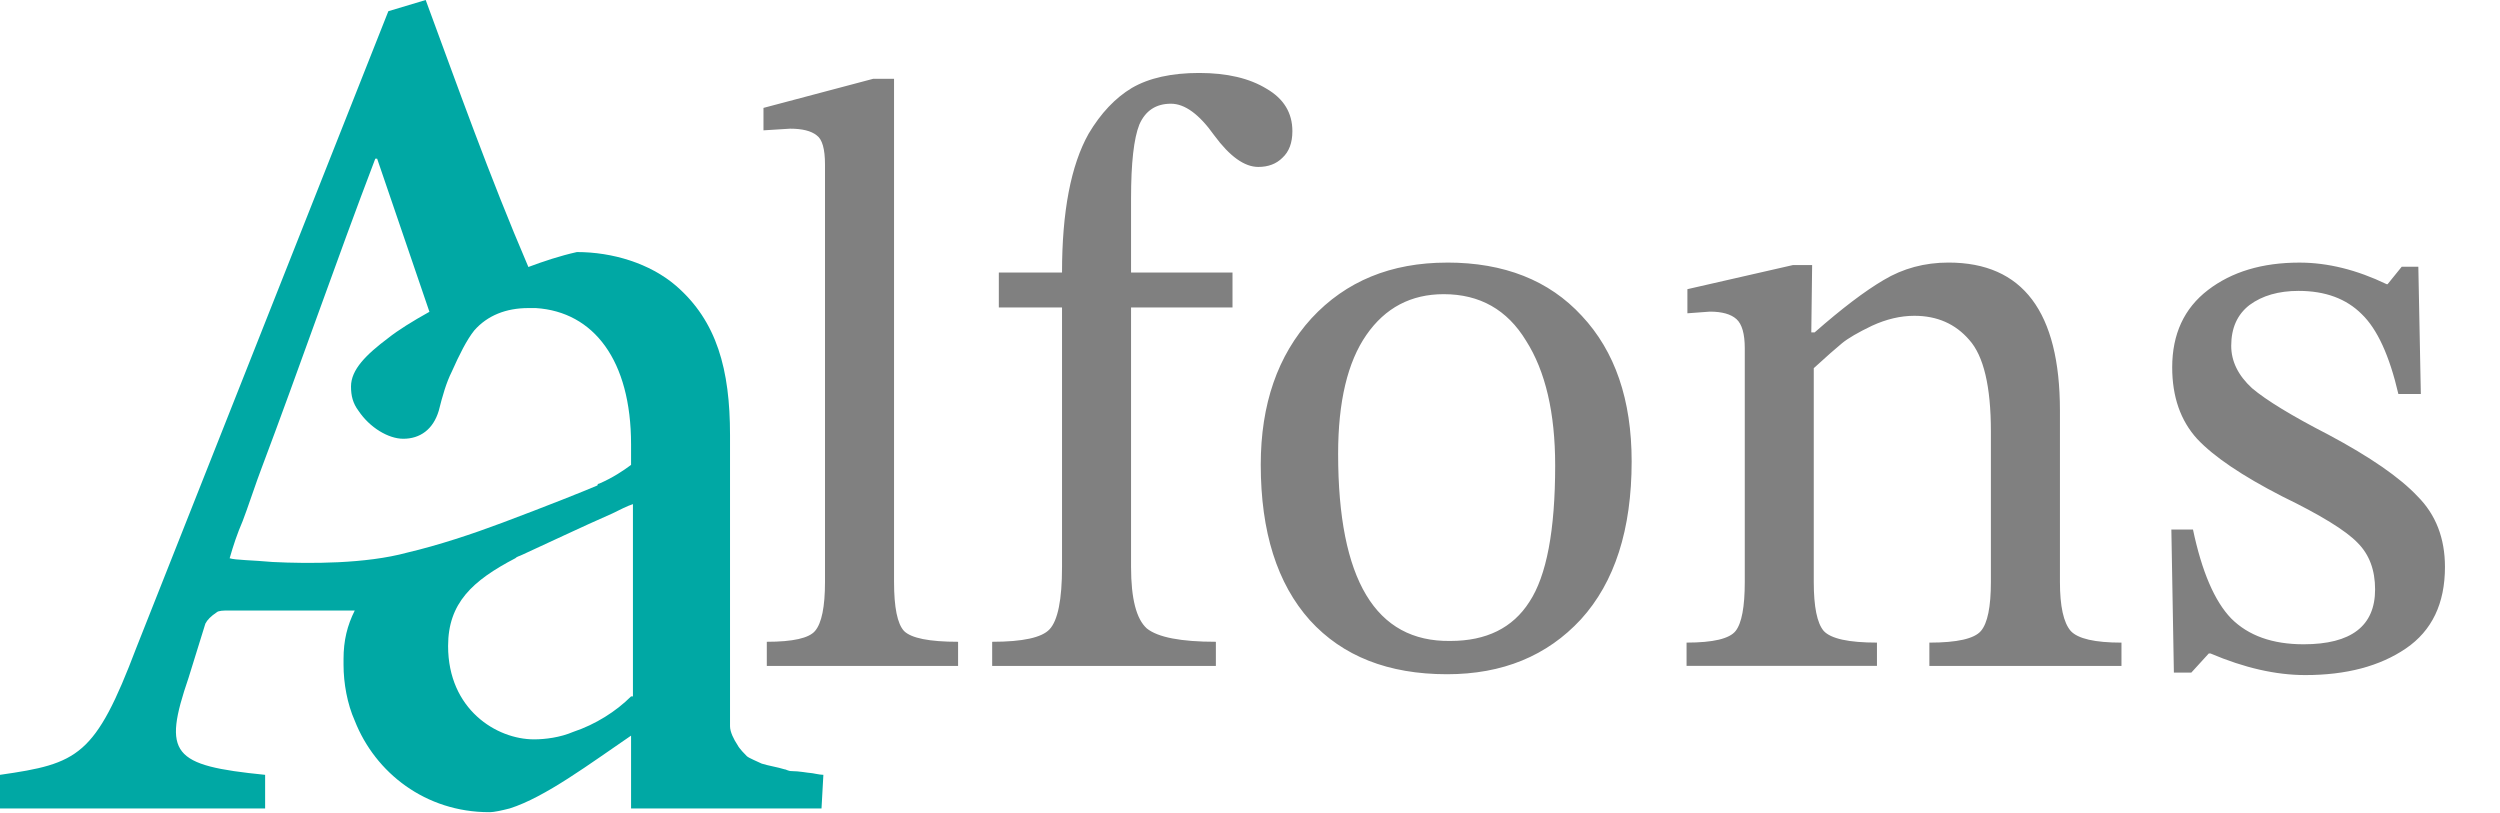
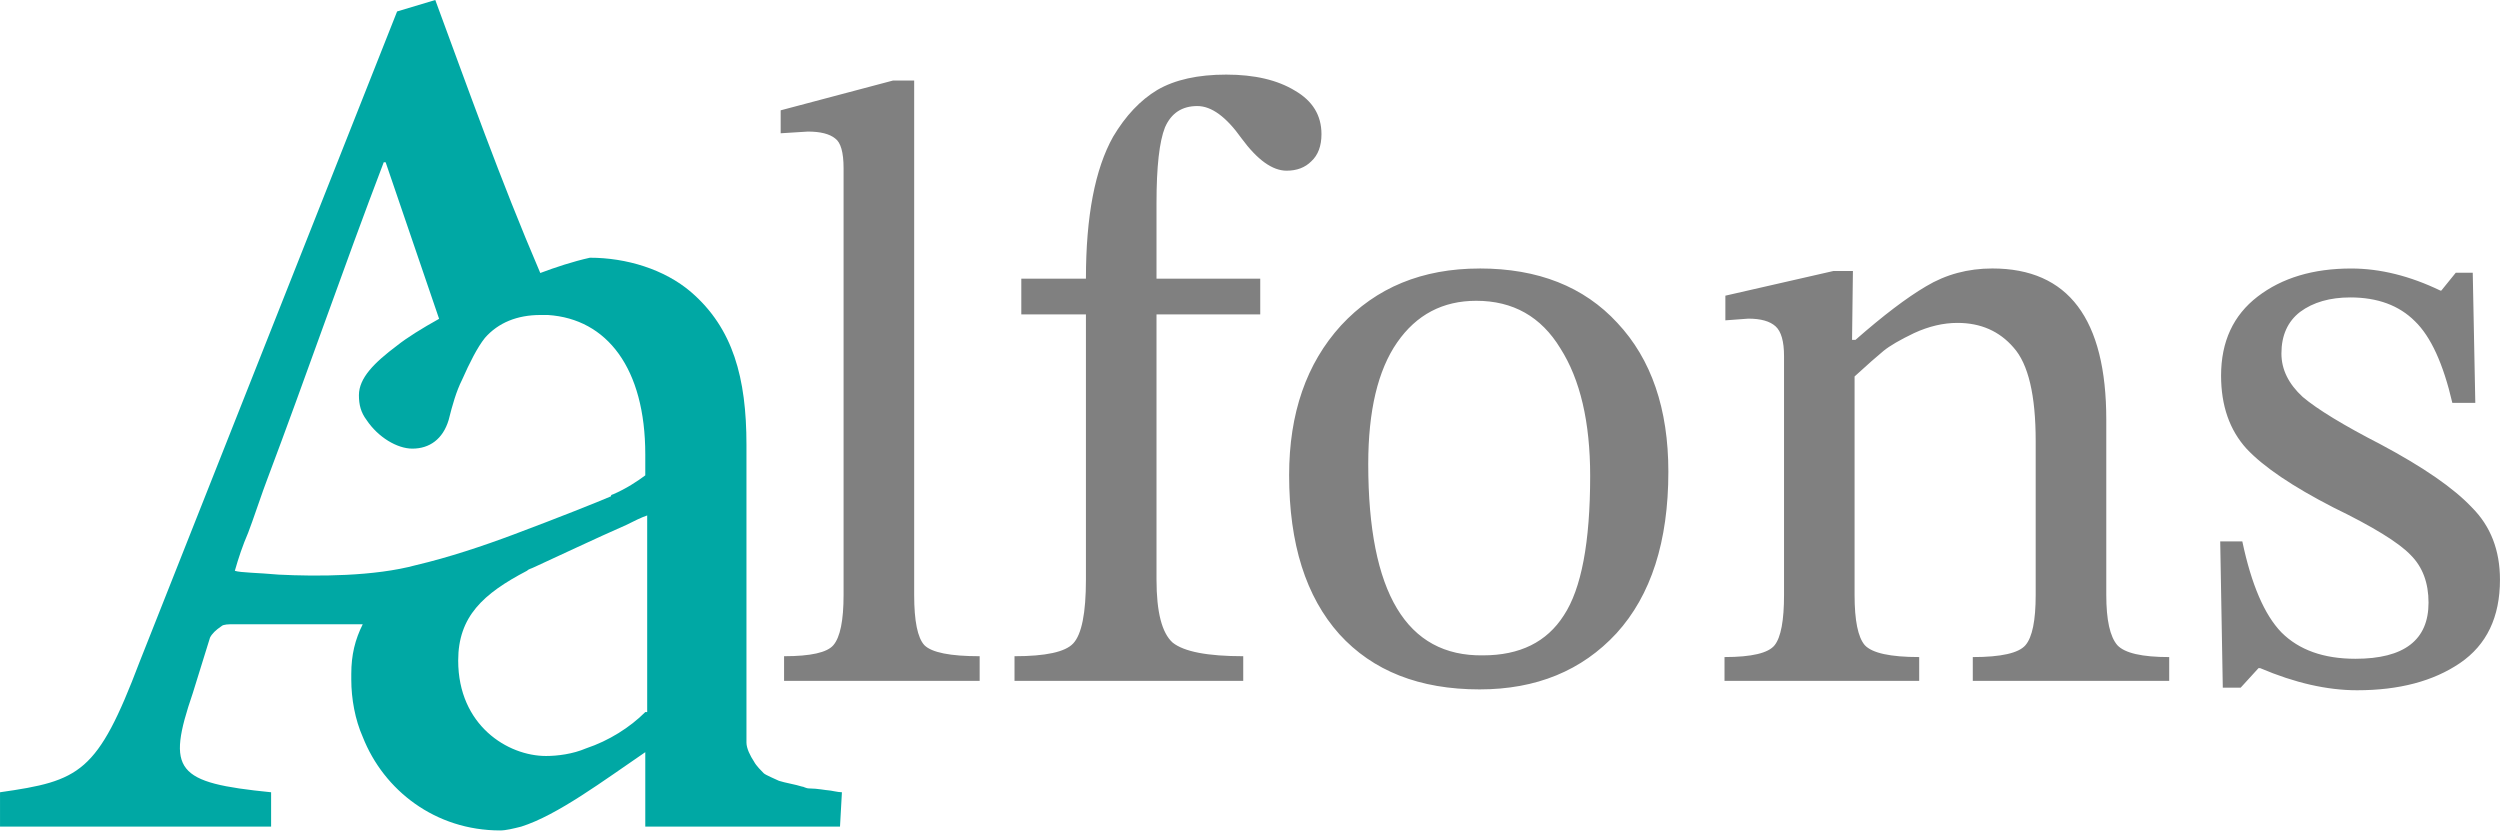
- <svg xmlns="http://www.w3.org/2000/svg" version="1.1" id="Ebene_1" x="0px" y="0px" viewBox="0 0 133.9 43.5" style="enable-background:new 0 0 133.9 43.5;" xml:space="preserve">
+ <svg xmlns="http://www.w3.org/2000/svg" version="1.1" id="Ebene_1" x="0px" y="0px" viewBox="0 0 131.445 43.664" xml:space="preserve" width="82.937mm" height="27.55mm">
  <defs id="defs2" />
  <style type="text/css" id="style1">
	.st0{fill:#00A8A4;}
	.st1{fill:#909090;}
</style>
-   <g id="g2">
-     <path class="st0" d="M44.1,41.5C44.1,41.5,44,41.5,44.1,41.5c-0.2,0-0.6-0.1-0.7-0.1c-0.1,0-0.6-0.1-1-0.1c-0.2,0-0.3-0.1-0.4-0.1   c-0.3-0.1-0.9-0.2-1.2-0.3c-0.2-0.1-0.7-0.3-0.8-0.4c-0.1-0.1-0.4-0.4-0.5-0.6c-0.2-0.3-0.4-0.7-0.4-1c0-0.2,0-0.9,0-0.9l0-1v-1.7   c0,0,0-0.1,0-0.1V23.3c0-3.5-0.7-6.1-2.9-8c-1.4-1.2-3.4-1.8-5.3-1.8c-0.9,0.2-1.8,0.5-2.6,0.8C26.2,9.4,24.5,4.6,22.8,0l-2,0.6   L7.3,34.7c-2.2,5.8-3.1,6.2-7.3,6.8v1.8h14.2v-1.8c-5-0.5-5.5-1.1-4.1-5.2c0.3-1,0.6-1.9,0.9-2.9c0.1-0.2,0.3-0.4,0.6-0.6   c0.1-0.1,0.4-0.1,0.6-0.1h4.2h2.6c-0.4,0.8-0.6,1.6-0.6,2.6c0,0.1,0,0.2,0,0.3c0,1,0.2,2.1,0.6,3c1.1,2.8,3.8,4.9,7.2,4.9   c0.3,0,0.7-0.1,1.1-0.2c1.9-0.6,4.3-2.4,6.5-3.9v3.9h0v0h0v0l10.2,0v0L44.1,41.5L44.1,41.5L44.1,41.5z M13,27.9L13,27.9   c0.2-0.5,0.8-2.3,1-2.8h0c2-5.3,4-11.1,6.1-16.6h0.1l2.8,8.2c-0.9,0.5-1.7,1-2.2,1.4c-1.2,0.9-2,1.7-2,2.6c0,0.5,0.1,0.9,0.4,1.3   c0.6,0.9,1.6,1.5,2.4,1.5c0.9,0,1.6-0.5,1.9-1.5c0.2-0.8,0.4-1.5,0.7-2.1c0.4-0.9,0.8-1.7,1.2-2.2c0.7-0.8,1.7-1.2,2.9-1.2   c0.1,0,0.3,0,0.4,0c3.1,0.2,5.1,2.8,5.1,7.3v1.1c-0.4,0.3-1,0.7-1.7,1c0,0-0.1,0-0.1,0.1c-0.7,0.3-2.7,1.1-5.1,2   c-1.6,0.6-3.4,1.2-5.1,1.6c-2.2,0.6-5.2,0.6-7.2,0.5c-1.1-0.1-2-0.1-2.3-0.2C12.5,29.2,12.7,28.6,13,27.9L13,27.9z M33.8,37.3   c-0.8,0.8-1.9,1.5-3.1,1.9c-0.7,0.3-1.5,0.4-2.1,0.4c-2,0-4.6-1.6-4.6-5c0-2.3,1.3-3.5,3.6-4.7c0.1-0.1,0.2-0.1,0.4-0.2   c1.1-0.5,3.2-1.5,4.8-2.2c0.4-0.2,0.8-0.4,1.1-0.5v3.6V37.3L33.8,37.3z" id="path1" />
-     <path d="m 51.315,34.374 v 1.292 H 41.07 v -1.292 q 2.093,0 2.583,-0.579 0.534,-0.624 0.534,-2.628 V 8.808 q 0,-1.247 -0.445,-1.559 Q 43.297,6.892 42.317,6.892 l -1.425,0.089 V 5.779 l 5.879,-1.559 h 1.114 V 31.167 q 0,2.049 0.534,2.628 0.579,0.579 2.895,0.579 z m 2.182,-19.776 h 3.385 q 0,-4.899 1.425,-7.438 0.98,-1.648 2.316,-2.45 1.381,-0.802 3.608,-0.802 2.227,0 3.608,0.846 1.381,0.802 1.381,2.272 0,0.935 -0.534,1.425 -0.49,0.49 -1.292,0.49 -1.114,0 -2.361,-1.693 -1.203,-1.693 -2.316,-1.693 -1.203,0 -1.693,1.114 -0.445,1.114 -0.445,3.964 v 3.964 h 5.434 v 1.871 h -5.434 v 13.897 q 0,2.539 0.846,3.296 0.891,0.713 3.697,0.713 v 1.292 H 53.141 v -1.292 q 2.45,0 3.073,-0.668 0.668,-0.713 0.668,-3.341 V 16.468 H 53.497 Z M 77.504,14.063 q 4.588,0 7.215,2.851 2.672,2.851 2.672,7.795 0,5.478 -2.717,8.463 -2.717,2.94 -7.171,2.94 -4.721,0 -7.349,-2.895 -2.628,-2.94 -2.628,-8.329 0,-4.855 2.717,-7.839 2.761,-2.984 7.26,-2.984 z m -0.178,1.693 q -2.628,0 -4.142,2.182 -1.514,2.182 -1.514,6.369 0,10.111 6.013,10.022 2.895,0 4.231,-2.093 1.381,-2.093 1.381,-7.305 0,-4.231 -1.559,-6.681 -1.514,-2.494 -4.409,-2.494 z m 33.004,6.236 v 9.175 q 0,1.96 0.579,2.628 0.579,0.624 2.717,0.624 v 1.247 h -10.289 v -1.247 q 2.227,0 2.761,-0.624 0.534,-0.624 0.534,-2.628 V 23.105 q 0,-3.608 -1.158,-4.899 -1.114,-1.292 -2.94,-1.292 -1.113,0 -2.272,0.534 -1.114,0.534 -1.603,0.935 -0.49,0.401 -1.514,1.336 v 11.447 q 0,2.004 0.534,2.628 0.579,0.624 2.851,0.624 v 1.247 H 90.332 v -1.247 q 2.138,0 2.628,-0.624 0.49,-0.624 0.49,-2.628 V 18.651 q 0,-1.158 -0.445,-1.559 -0.445,-0.401 -1.425,-0.401 l -1.203,0.089 v -1.292 l 5.657,-1.292 h 1.024 l -0.045,3.608 h 0.178 q 2.182,-1.915 3.697,-2.806 1.559,-0.935 3.474,-0.935 5.968,0 5.968,7.928 z m 5.968,6.369 h 1.158 q 0.713,3.385 2.049,4.766 1.381,1.381 3.875,1.381 3.83,0 3.83,-2.94 0,-1.559 -0.935,-2.494 -0.935,-0.98 -4.053,-2.494 -3.207,-1.648 -4.543,-3.073 -1.336,-1.47 -1.336,-3.83 0,-2.672 1.915,-4.142 1.915,-1.47 4.899,-1.47 2.272,0 4.677,1.158 h 0.044 l 0.757,-0.935 h 0.891 l 0.134,6.815 h -1.203 q -0.713,-3.073 -1.96,-4.276 -1.247,-1.247 -3.385,-1.247 -1.603,0 -2.628,0.757 -0.98,0.757 -0.98,2.182 0,1.247 1.114,2.272 1.158,0.98 4.098,2.494 3.341,1.782 4.766,3.296 1.47,1.47 1.47,3.786 0,2.94 -2.093,4.365 -2.093,1.425 -5.389,1.425 -2.361,0 -5.078,-1.158 h -0.089 l -0.935,1.024 h -0.935 z" id="path4" style="font-size:44.54px;font-family:Aalfons;-inkscape-font-specification:'Aalfons, Normal';fill:#808080;stroke-width:2.088" aria-label="Aalfons" />
+   <g id="g2" transform="scale(1.00376)">
+     <g id="g5">
+       <g id="g4">
+         <path class="st0" d="m 44.1,41.5 c 0,0 -0.1,0 0,0 -0.2,0 -0.6,-0.1 -0.7,-0.1 -0.1,0 -0.6,-0.1 -1,-0.1 -0.2,0 -0.3,-0.1 -0.4,-0.1 -0.3,-0.1 -0.9,-0.2 -1.2,-0.3 -0.2,-0.1 -0.7,-0.3 -0.8,-0.4 -0.1,-0.1 -0.4,-0.4 -0.5,-0.6 -0.2,-0.3 -0.4,-0.7 -0.4,-1 0,-0.2 0,-0.9 0,-0.9 v -1 -1.7 c 0,0 0,-0.1 0,-0.1 V 23.3 c 0,-3.5 -0.7,-6.1 -2.9,-8 C 34.8,14.1 32.8,13.5 30.9,13.5 30,13.7 29.1,14 28.3,14.3 26.2,9.4 24.5,4.6 22.8,0 L 20.8,0.6 7.3,34.7 C 5.1,40.5 4.2,40.9 0,41.5 v 1.8 h 14.2 v -1.8 c -5,-0.5 -5.5,-1.1 -4.1,-5.2 0.3,-1 0.6,-1.9 0.9,-2.9 0.1,-0.2 0.3,-0.4 0.6,-0.6 0.1,-0.1 0.4,-0.1 0.6,-0.1 h 4.2 2.6 c -0.4,0.8 -0.6,1.6 -0.6,2.6 0,0.1 0,0.2 0,0.3 0,1 0.2,2.1 0.6,3 1.1,2.8 3.8,4.9 7.2,4.9 0.3,0 0.7,-0.1 1.1,-0.2 1.9,-0.6 4.3,-2.4 6.5,-3.9 v 3.9 0 0 0 0 H 44 v 0 z M 13,27.9 v 0 c 0.2,-0.5 0.8,-2.3 1,-2.8 v 0 C 16,19.8 18,14 20.1,8.5 h 0.1 l 2.8,8.2 c -0.9,0.5 -1.7,1 -2.2,1.4 -1.2,0.9 -2,1.7 -2,2.6 0,0.5 0.1,0.9 0.4,1.3 0.6,0.9 1.6,1.5 2.4,1.5 0.9,0 1.6,-0.5 1.9,-1.5 0.2,-0.8 0.4,-1.5 0.7,-2.1 0.4,-0.9 0.8,-1.7 1.2,-2.2 0.7,-0.8 1.7,-1.2 2.9,-1.2 0.1,0 0.3,0 0.4,0 3.1,0.2 5.1,2.8 5.1,7.3 v 1.1 c -0.4,0.3 -1,0.7 -1.7,1 0,0 -0.1,0 -0.1,0.1 -0.7,0.3 -2.7,1.1 -5.1,2 -1.6,0.6 -3.4,1.2 -5.1,1.6 -2.2,0.6 -5.2,0.6 -7.2,0.5 -1.1,-0.1 -2,-0.1 -2.3,-0.2 0.2,-0.7 0.4,-1.3 0.7,-2 z m 20.8,9.4 c -0.8,0.8 -1.9,1.5 -3.1,1.9 -0.7,0.3 -1.5,0.4 -2.1,0.4 -2,0 -4.6,-1.6 -4.6,-5 0,-2.3 1.3,-3.5 3.6,-4.7 0.1,-0.1 0.2,-0.1 0.4,-0.2 1.1,-0.5 3.2,-1.5 4.8,-2.2 0.4,-0.2 0.8,-0.4 1.1,-0.5 v 3.6 6.7 z" id="path1" />
+         <path d="m 51.315,34.374 v 1.292 H 41.07 v -1.292 q 2.093,0 2.583,-0.579 0.534,-0.624 0.534,-2.628 V 8.808 q 0,-1.247 -0.445,-1.559 Q 43.297,6.892 42.317,6.892 l -1.425,0.089 V 5.779 l 5.879,-1.559 h 1.114 V 31.167 q 0,2.049 0.534,2.628 0.579,0.579 2.895,0.579 z m 2.182,-19.776 h 3.385 q 0,-4.899 1.425,-7.438 0.98,-1.648 2.316,-2.45 1.381,-0.802 3.608,-0.802 2.227,0 3.608,0.846 1.381,0.802 1.381,2.272 0,0.935 -0.534,1.425 -0.49,0.49 -1.292,0.49 -1.114,0 -2.361,-1.693 -1.203,-1.693 -2.316,-1.693 -1.203,0 -1.693,1.114 -0.445,1.114 -0.445,3.964 v 3.964 h 5.434 v 1.871 h -5.434 v 13.897 q 0,2.539 0.846,3.296 0.891,0.713 3.697,0.713 v 1.292 H 53.141 v -1.292 q 2.45,0 3.073,-0.668 0.668,-0.713 0.668,-3.341 V 16.468 H 53.497 Z M 77.504,14.063 q 4.588,0 7.215,2.851 2.672,2.851 2.672,7.795 0,5.478 -2.717,8.463 -2.717,2.94 -7.171,2.94 -4.721,0 -7.349,-2.895 -2.628,-2.94 -2.628,-8.329 0,-4.855 2.717,-7.839 2.761,-2.984 7.26,-2.984 z m -0.178,1.693 q -2.628,0 -4.142,2.182 -1.514,2.182 -1.514,6.369 0,10.111 6.013,10.022 2.895,0 4.231,-2.093 1.381,-2.093 1.381,-7.305 0,-4.231 -1.559,-6.681 -1.514,-2.494 -4.409,-2.494 z m 33.004,6.236 v 9.175 q 0,1.96 0.579,2.628 0.579,0.624 2.717,0.624 v 1.247 h -10.289 v -1.247 q 2.227,0 2.761,-0.624 0.534,-0.624 0.534,-2.628 V 23.105 q 0,-3.608 -1.158,-4.899 -1.114,-1.292 -2.94,-1.292 -1.113,0 -2.272,0.534 -1.114,0.534 -1.603,0.935 -0.49,0.401 -1.514,1.336 v 11.447 q 0,2.004 0.534,2.628 0.579,0.624 2.851,0.624 v 1.247 H 90.332 v -1.247 q 2.138,0 2.628,-0.624 0.49,-0.624 0.49,-2.628 V 18.651 q 0,-1.158 -0.445,-1.559 -0.445,-0.401 -1.425,-0.401 l -1.203,0.089 v -1.292 l 5.657,-1.292 h 1.024 l -0.045,3.608 h 0.178 q 2.182,-1.915 3.697,-2.806 1.559,-0.935 3.474,-0.935 5.968,0 5.968,7.928 z m 5.968,6.369 h 1.158 q 0.713,3.385 2.049,4.766 1.381,1.381 3.875,1.381 3.83,0 3.83,-2.94 0,-1.559 -0.935,-2.494 -0.935,-0.98 -4.053,-2.494 -3.207,-1.648 -4.543,-3.073 -1.336,-1.47 -1.336,-3.83 0,-2.672 1.915,-4.142 1.915,-1.47 4.899,-1.47 2.272,0 4.677,1.158 h 0.044 l 0.757,-0.935 h 0.891 l 0.134,6.815 h -1.203 q -0.713,-3.073 -1.96,-4.276 -1.247,-1.247 -3.385,-1.247 -1.603,0 -2.628,0.757 -0.98,0.757 -0.98,2.182 0,1.247 1.114,2.272 1.158,0.98 4.098,2.494 3.341,1.782 4.766,3.296 1.47,1.47 1.47,3.786 0,2.94 -2.093,4.365 -2.093,1.425 -5.389,1.425 -2.361,0 -5.078,-1.158 h -0.089 l -0.935,1.024 h -0.935 z" id="path4" style="font-size:44.54px;font-family:Aalfons;-inkscape-font-specification:'Aalfons, Normal';fill:#808080;stroke-width:2.088" aria-label="lfons" />
+       </g>
+     </g>
  </g>
</svg>
